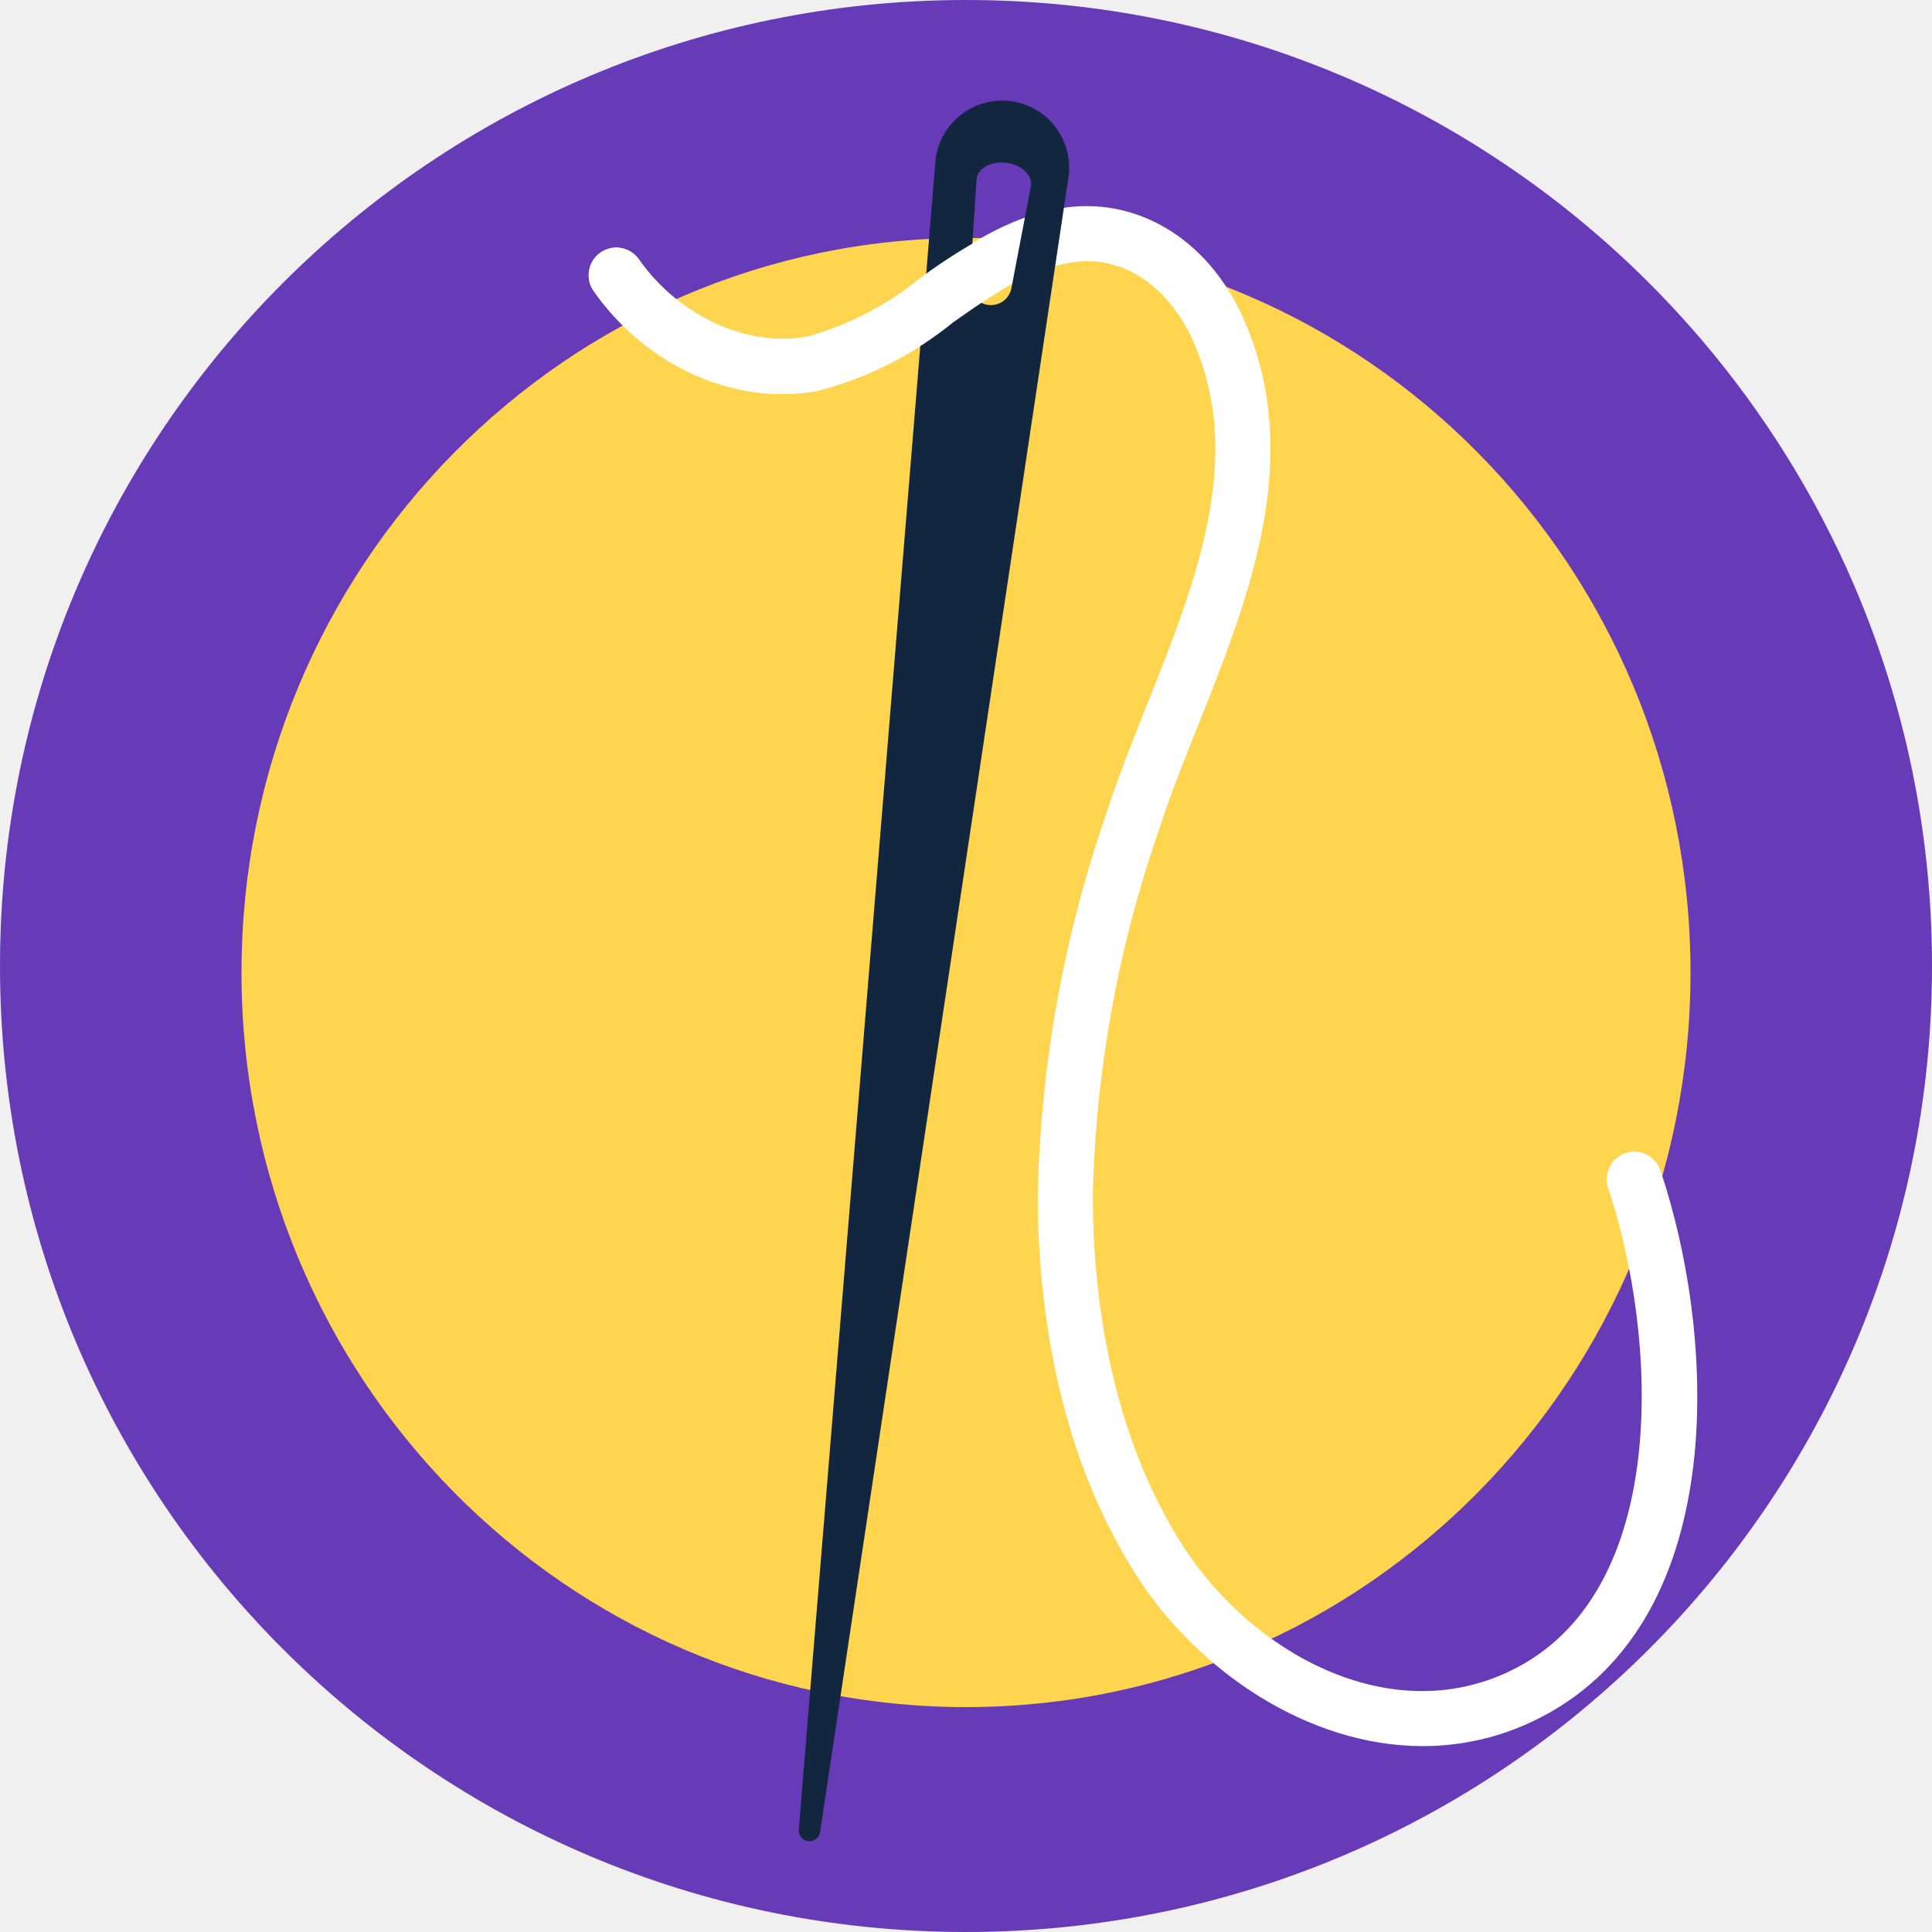
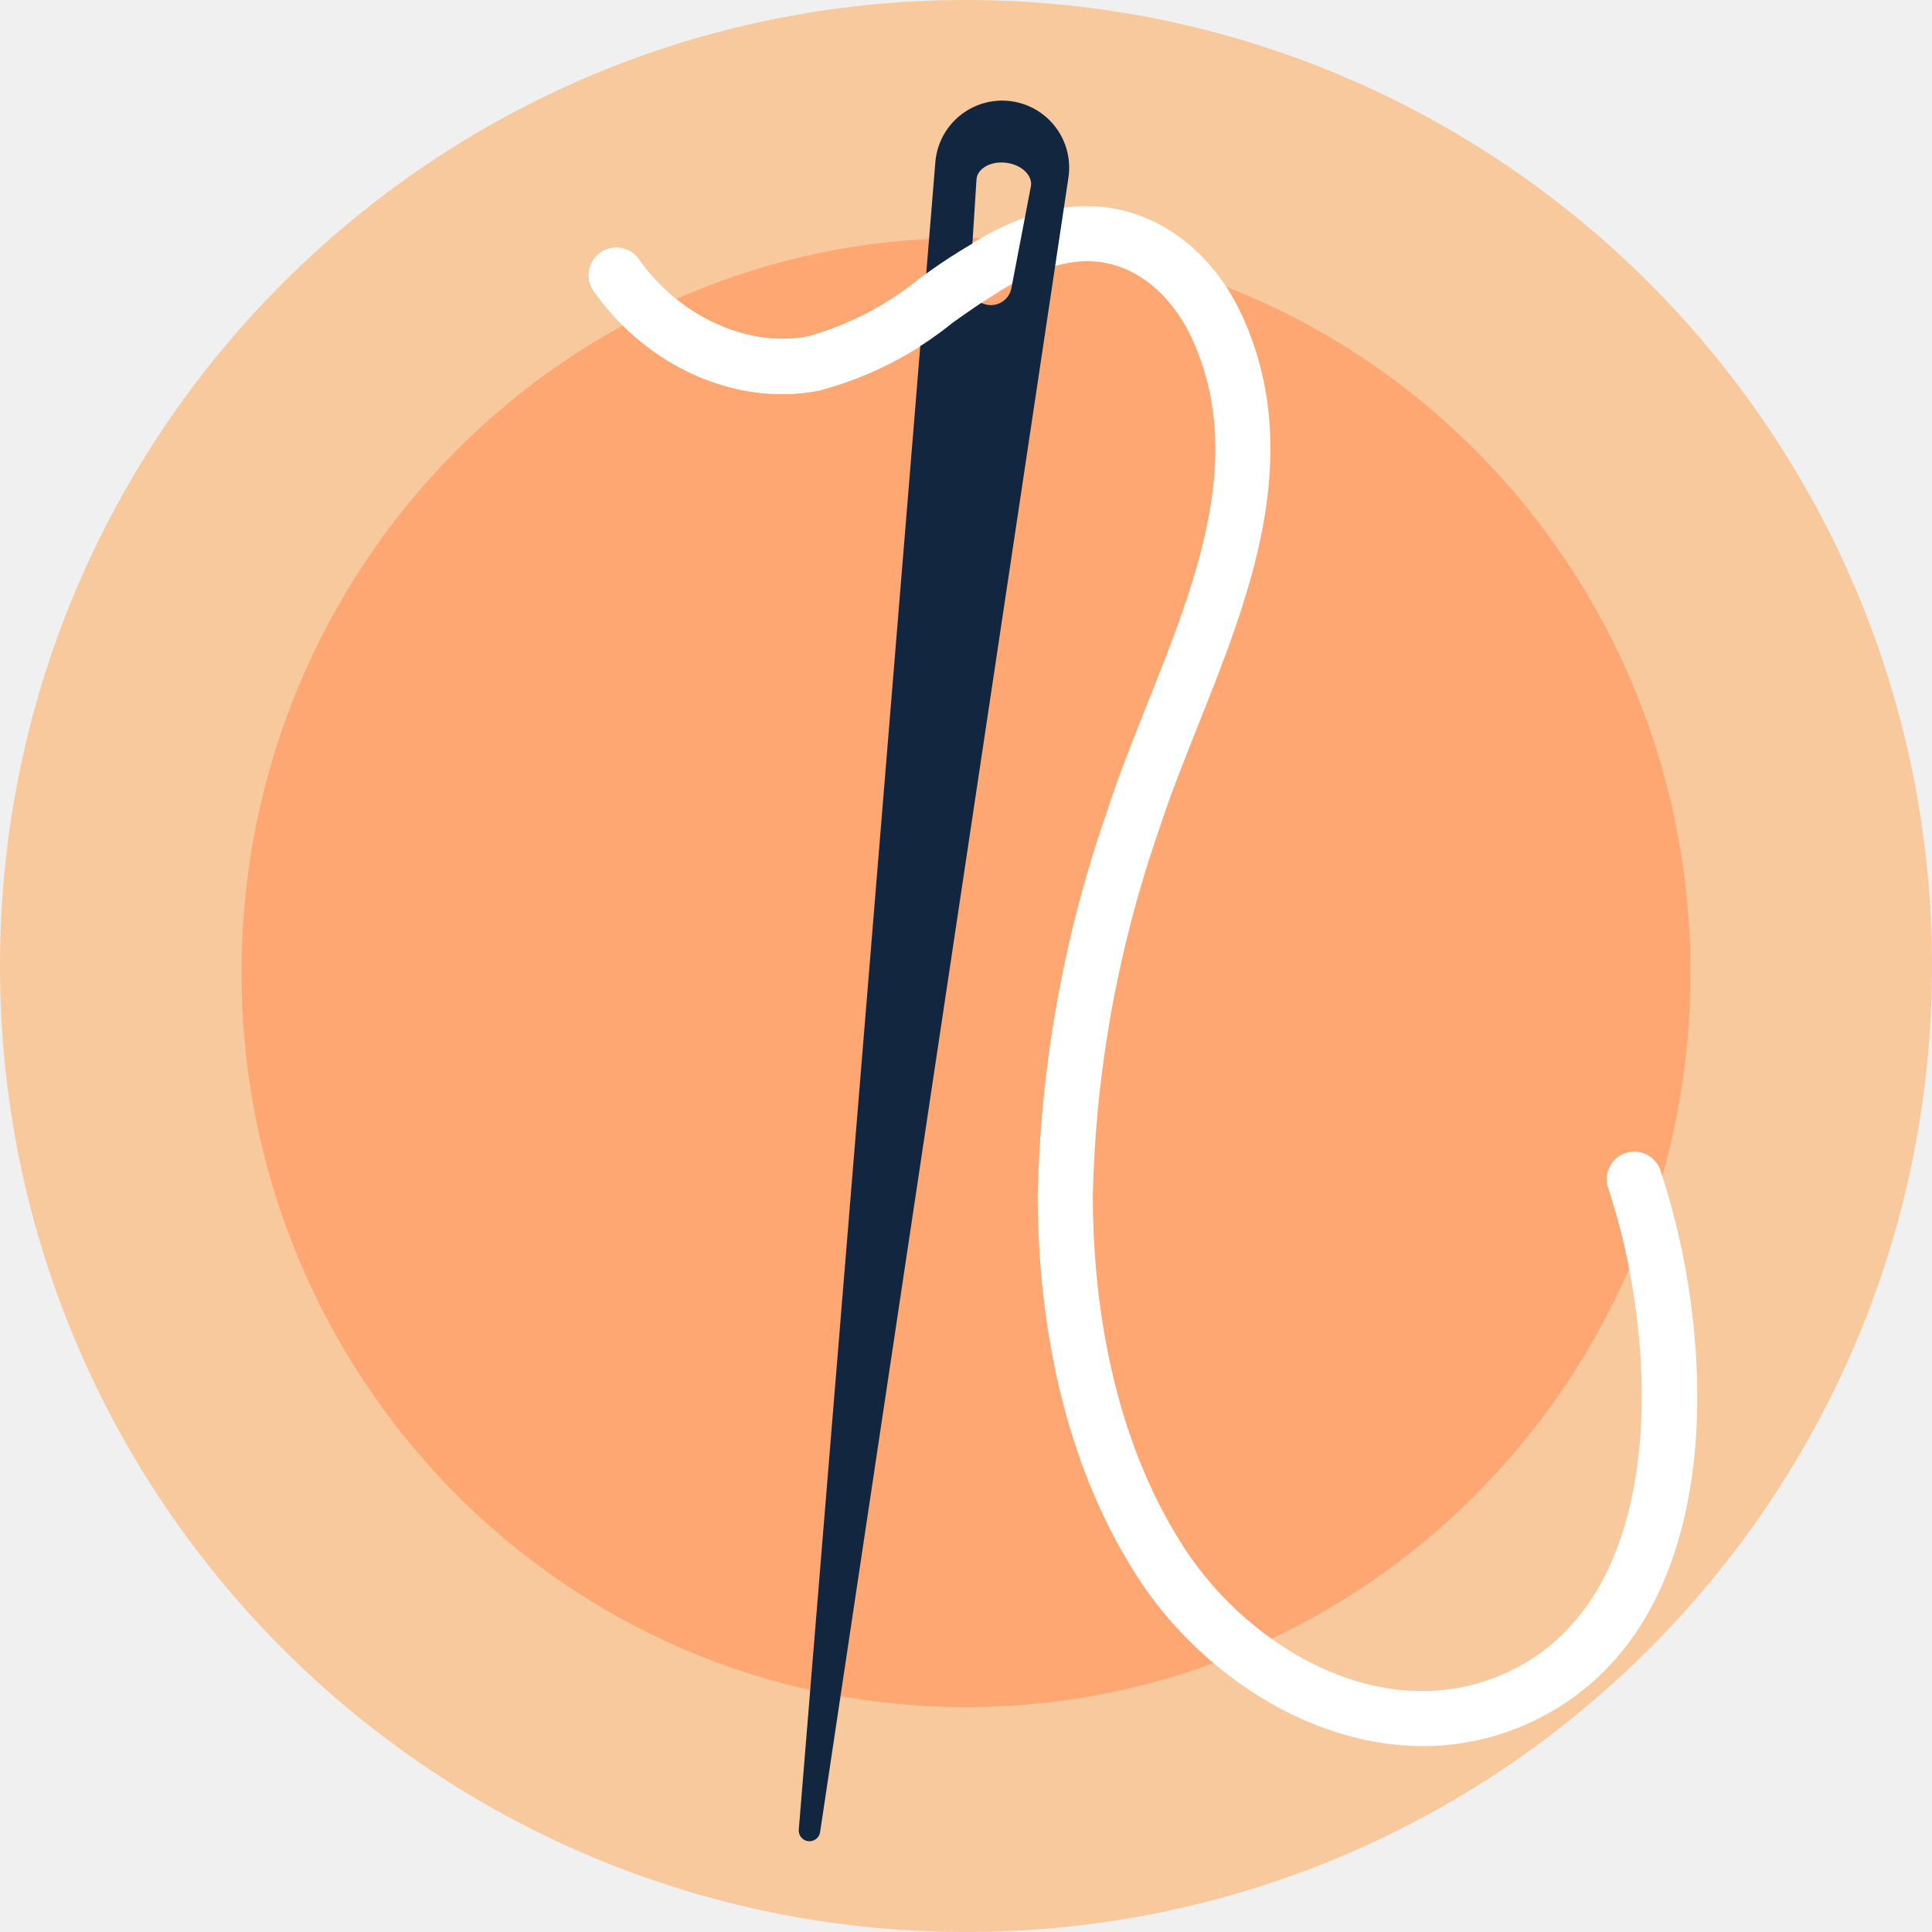
<svg xmlns="http://www.w3.org/2000/svg" width="96" height="96" viewBox="0 0 96 96">
  <g id="Grupo_1060991" data-name="Grupo 1060991" transform="translate(-364.155 -15550.587)">
-     <circle id="Elipse_4970" data-name="Elipse 4970" cx="48" cy="48" r="48" transform="translate(364.155 15550.587)" fill="#673ab7" />
+     <circle id="Elipse_4970" data-name="Elipse 4970" cx="48" cy="48" r="48" transform="translate(364.155 15550.587)" fill="#f7c99c" />
    <g id="Grupo_1060414" data-name="Grupo 1060414" transform="translate(-264.845 4788.412)">
-       <ellipse id="Elipse_884" data-name="Elipse 884" cx="36" cy="36.5" rx="36" ry="36.5" transform="translate(641 10774)" fill="#ffd54f" />
+       <ellipse id="Elipse_884" data-name="Elipse 884" cx="36" cy="36.5" rx="36" ry="36.5" transform="translate(641 10774)" fill="#fea772" />
      <g id="Grupo_15796" data-name="Grupo 15796" transform="translate(658.249 10767.175)">
        <g id="Grupo_15793" data-name="Grupo 15793" transform="translate(0 5.235)">
          <path id="Trazado_24855" data-name="Trazado 24855" d="M-452.032,1305.61c-5.713,0-11.162-3.747-14.159-8.378-4.079-6.305-4.956-13.76-4.974-18.9a61.9,61.9,0,0,1,3.419-19.087c.576-1.787,1.316-3.641,2.03-5.432,2.4-6.022,4.888-12.248,2.242-18.092-.987-2.179-3.109-4.326-6.1-3.821-2.089.353-3.885,1.62-5.788,2.962a17.744,17.744,0,0,1-6.64,3.385c-4.071.825-8.587-1.16-11.23-4.939a1.372,1.372,0,0,1,.339-1.909,1.371,1.371,0,0,1,1.908.339c1.994,2.852,5.464,4.426,8.438,3.823a15.484,15.484,0,0,0,5.6-2.939c2.069-1.458,4.208-2.967,6.911-3.424,3.731-.631,7.289,1.485,9.056,5.393,3.128,6.906.3,13.989-2.193,20.238-.73,1.829-1.42,3.558-1.967,5.257a59.236,59.236,0,0,0-3.288,18.237c.016,4.777.816,11.677,4.535,17.425,3.32,5.132,10.116,9.032,16.173,6.145,8.14-3.876,7.327-16.787,4.9-24.014a1.371,1.371,0,0,1,.864-1.736,1.37,1.37,0,0,1,1.735.864c2.833,8.44,3.486,22.692-6.322,27.362A12.678,12.678,0,0,1-452.032,1305.61Z" transform="translate(493.479 -1229.082)" fill="#fff" />
        </g>
        <g id="Grupo_15794" data-name="Grupo 15794" transform="translate(10.44 0)">
          <path id="Trazado_24856" data-name="Trazado 24856" d="M-471.526,1223.38a3.331,3.331,0,0,0-3.74,3.032l-6.786,82.857a.534.534,0,0,0,.464.572.534.534,0,0,0,.595-.45l12.34-82.212A3.331,3.331,0,0,0-471.526,1223.38Zm.033,9.325a1.035,1.035,0,0,1-1.149.8,1.037,1.037,0,0,1-.91-1.067q.166-2.578.33-5.157c.027-.537.693-.939,1.479-.839s1.33.655,1.222,1.182Q-471.007,1230.168-471.493,1232.705Z" transform="translate(482.054 -1223.354)" fill="#12263f" />
        </g>
        <g id="Grupo_15795" data-name="Grupo 15795" transform="translate(0 6.38)">
          <path id="Trazado_24857" data-name="Trazado 24857" d="M-473.088,1230.335a27.98,27.98,0,0,0-3.854,2.39,15.484,15.484,0,0,1-5.6,2.939c-2.974.6-6.444-.971-8.438-3.823a1.371,1.371,0,0,0-1.908-.339,1.372,1.372,0,0,0-.339,1.909c2.643,3.78,7.159,5.764,11.23,4.939a17.744,17.744,0,0,0,6.64-3.385c.767-.54,1.517-1.066,2.274-1.526Z" transform="translate(493.479 -1230.335)" fill="#fff" />
        </g>
      </g>
    </g>
  </g>
</svg>
